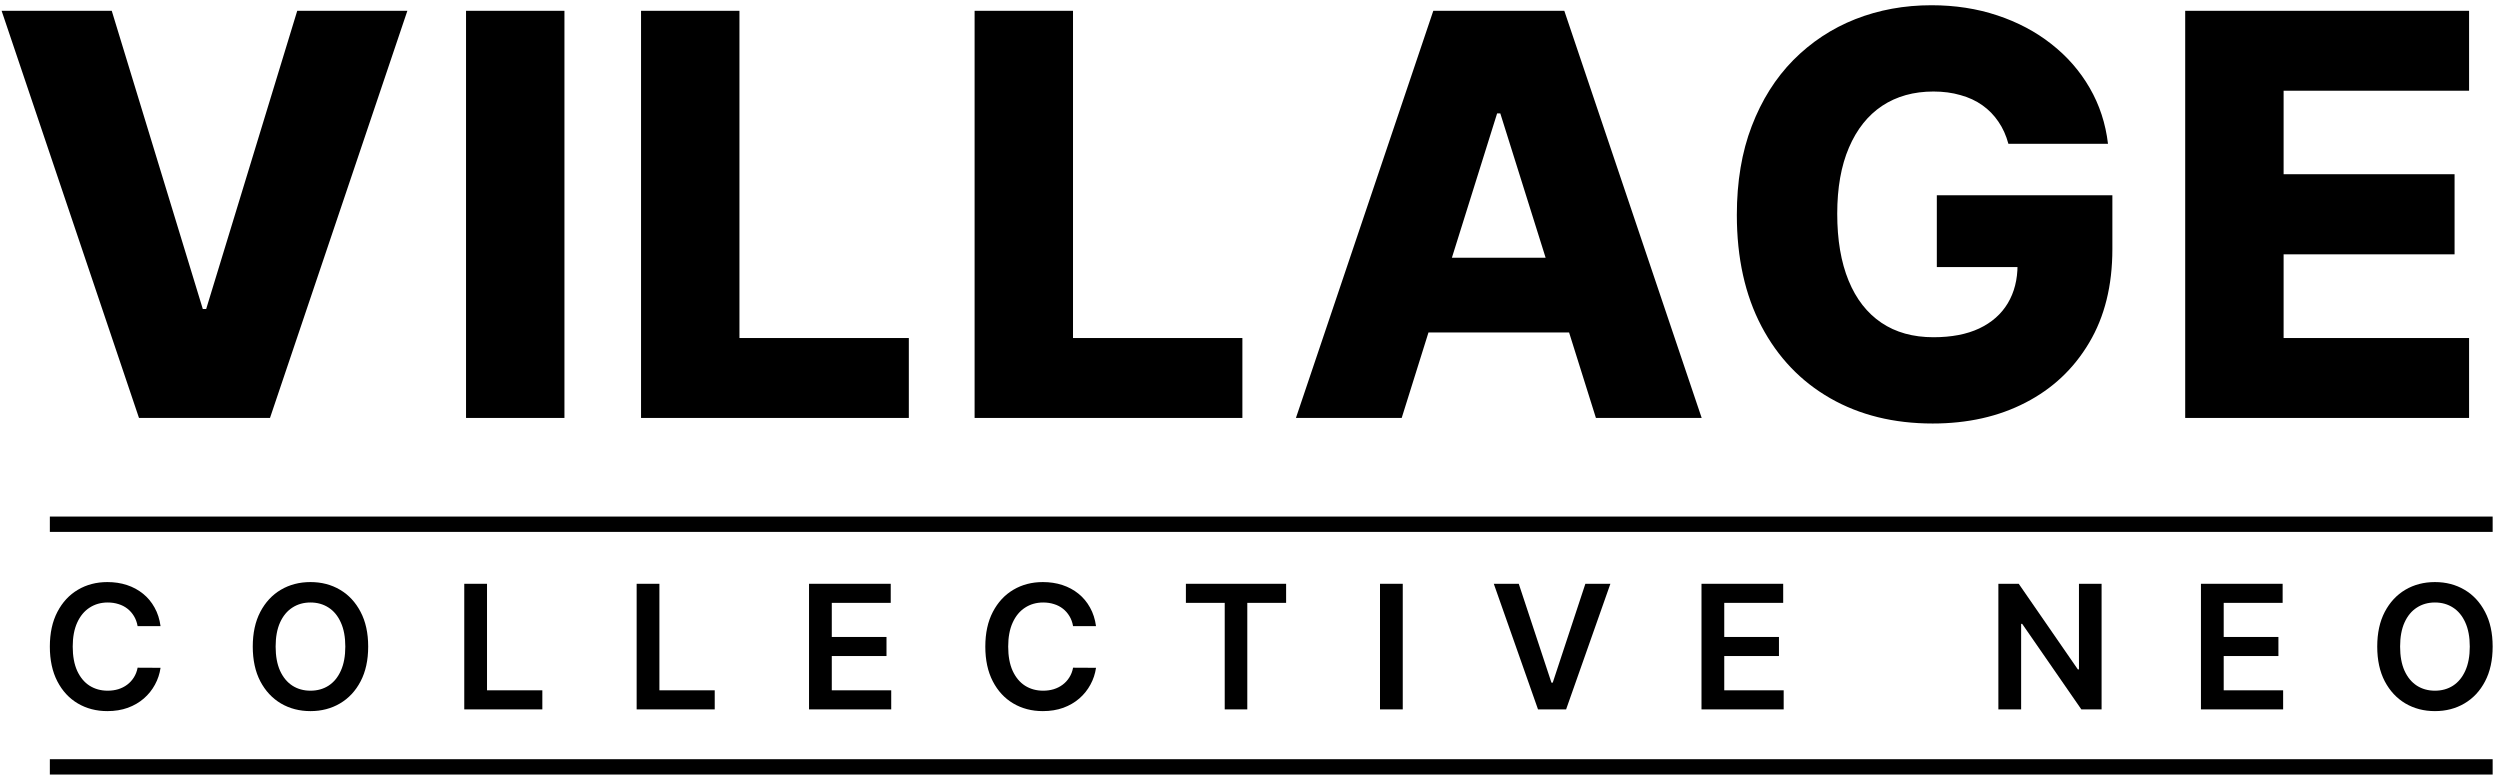
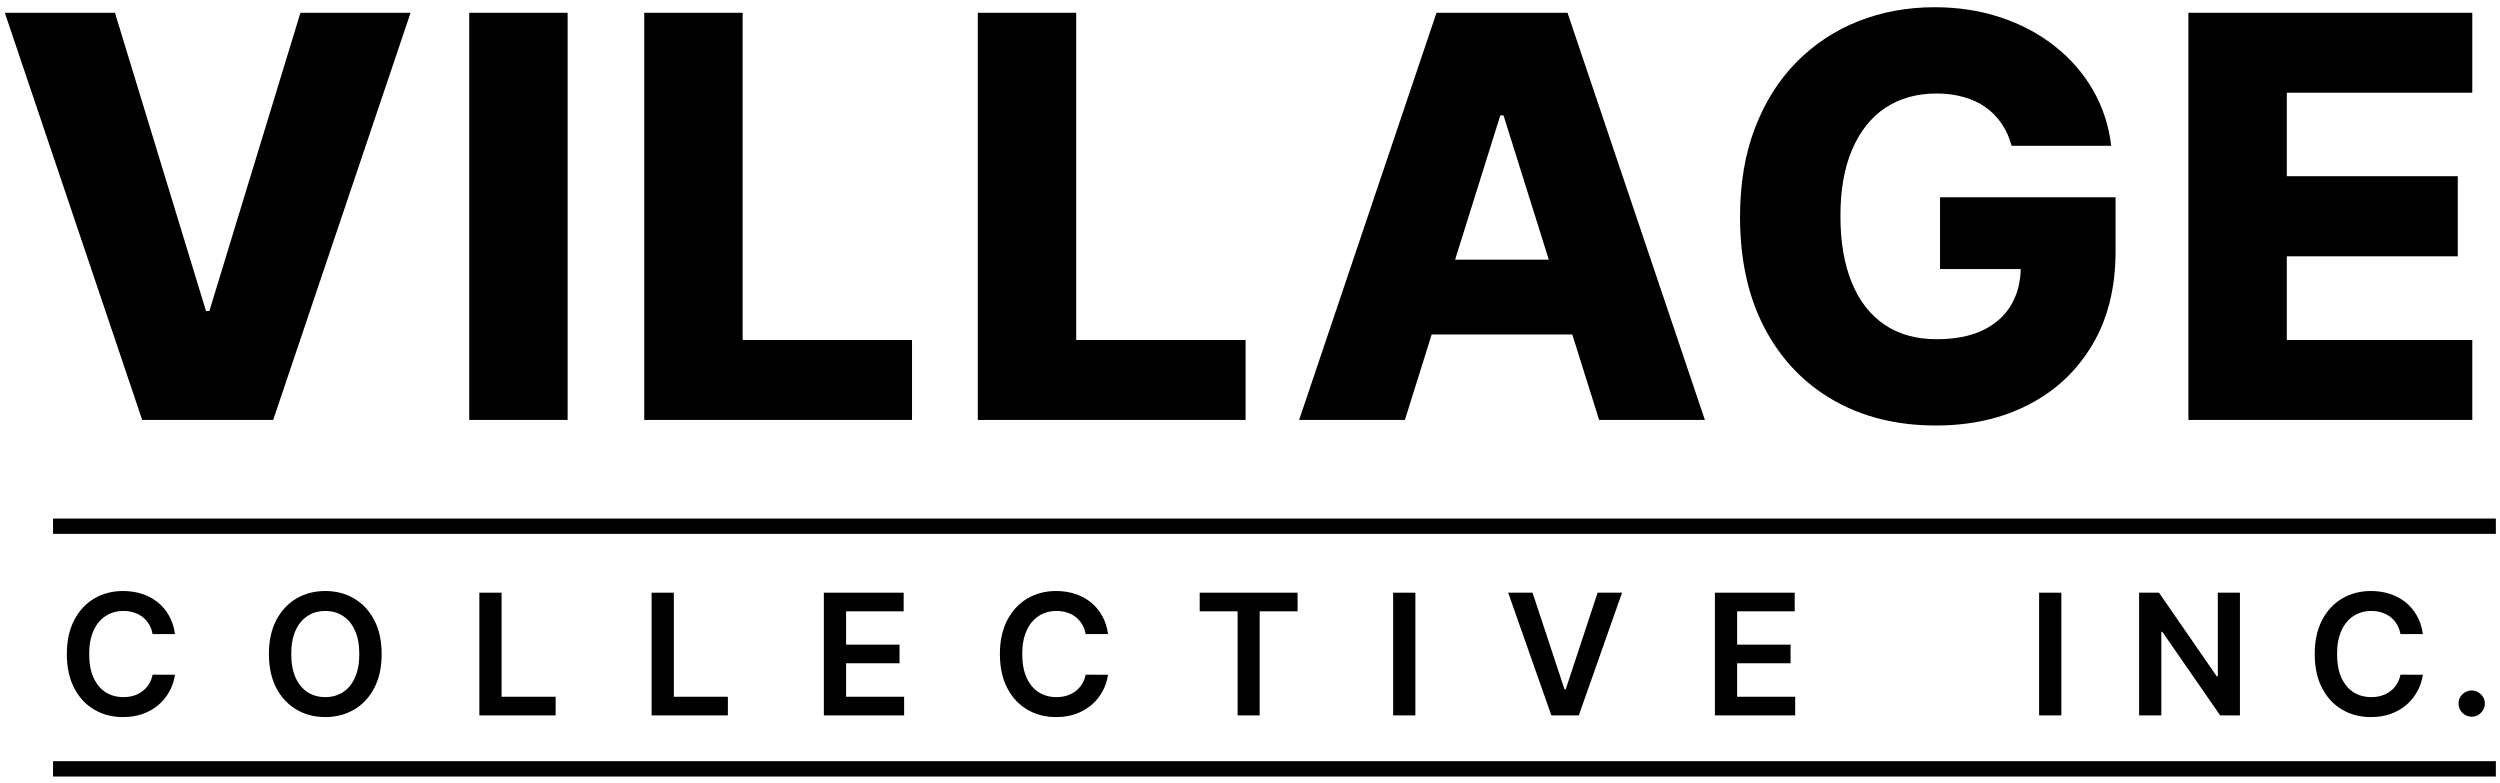
- <svg xmlns="http://www.w3.org/2000/svg" viewBox="0 0 326 101" fill="none">
-   <path d="M325.042 84.315C325.042 86.08 324.712 87.592 324.05 88.85C323.395 90.103 322.499 91.063 321.363 91.729C320.233 92.395 318.951 92.729 317.516 92.729C316.082 92.729 314.797 92.395 313.662 91.729C312.531 91.057 311.636 90.095 310.974 88.842C310.319 87.584 309.991 86.075 309.991 84.315C309.991 82.551 310.319 81.042 310.974 79.789C311.636 78.531 312.531 77.568 313.662 76.902C314.797 76.235 316.082 75.902 317.516 75.902C318.951 75.902 320.233 76.235 321.363 76.902C322.499 77.568 323.395 78.531 324.05 79.789C324.712 81.042 325.042 82.551 325.042 84.315ZM322.059 84.315C322.059 83.073 321.864 82.025 321.475 81.172C321.091 80.314 320.558 79.666 319.876 79.229C319.193 78.786 318.407 78.565 317.516 78.565C316.626 78.565 315.84 78.786 315.157 79.229C314.475 79.666 313.939 80.314 313.55 81.172C313.166 82.025 312.974 83.073 312.974 84.315C312.974 85.558 313.166 86.608 313.55 87.466C313.939 88.32 314.475 88.967 315.157 89.41C315.84 89.847 316.626 90.066 317.516 90.066C318.407 90.066 319.193 89.847 319.876 89.41C320.558 88.967 321.091 88.32 321.475 87.466C321.864 86.608 322.059 85.558 322.059 84.315Z" fill="currentColor" />
-   <path d="M287.004 92.505V76.126H297.656V78.613H289.971V83.06H297.105V85.547H289.971V90.017H297.72V92.505H287.004Z" fill="currentColor" />
-   <path d="M274.047 76.126V92.505H271.408L263.691 81.348H263.555V92.505H260.588V76.126H263.243L270.952 87.29H271.096V76.126H274.047Z" fill="currentColor" />
-   <path d="M221.875 92.505V76.126H232.528V78.613H224.842V83.06H231.976V85.547H224.842V90.017H232.592V92.505H221.875Z" fill="currentColor" />
-   <path d="M198.046 76.126L202.309 89.018H202.477L206.732 76.126H209.995L204.22 92.505H200.558L194.791 76.126H198.046Z" fill="currentColor" />
-   <path d="M182.919 76.126V92.505H179.952V76.126H182.919Z" fill="currentColor" />
-   <path d="M154.641 78.613V76.126H167.709V78.613H162.647V92.505H159.704V78.613H154.641Z" fill="currentColor" />
-   <path d="M142.921 81.652H139.93C139.844 81.162 139.687 80.727 139.458 80.349C139.229 79.965 138.943 79.639 138.602 79.373C138.261 79.106 137.872 78.906 137.434 78.773C137.003 78.635 136.536 78.565 136.035 78.565C135.145 78.565 134.355 78.789 133.668 79.237C132.98 79.68 132.441 80.33 132.052 81.188C131.663 82.041 131.468 83.084 131.468 84.315C131.468 85.568 131.663 86.624 132.052 87.482C132.447 88.335 132.985 88.981 133.668 89.418C134.355 89.85 135.142 90.066 136.027 90.066C136.517 90.066 136.976 90.002 137.402 89.874C137.834 89.74 138.221 89.546 138.562 89.29C138.909 89.034 139.199 88.719 139.434 88.346C139.674 87.973 139.839 87.546 139.93 87.067L142.921 87.082C142.809 87.861 142.566 88.591 142.193 89.274C141.825 89.956 141.343 90.559 140.745 91.081C140.148 91.598 139.45 92.004 138.65 92.297C137.85 92.585 136.963 92.729 135.987 92.729C134.547 92.729 133.262 92.395 132.132 91.729C131.002 91.063 130.111 90.1 129.461 88.842C128.81 87.584 128.485 86.075 128.485 84.315C128.485 82.551 128.813 81.042 129.469 79.789C130.125 78.531 131.018 77.568 132.148 76.902C133.278 76.235 134.558 75.902 135.987 75.902C136.899 75.902 137.746 76.03 138.53 76.286C139.314 76.542 140.012 76.918 140.625 77.413C141.239 77.904 141.742 78.507 142.137 79.221C142.537 79.93 142.798 80.74 142.921 81.652Z" fill="currentColor" />
-   <path d="M105.498 92.505V76.126H116.151V78.613H108.465V83.06H115.599V85.547H108.465V90.017H116.215V92.505H105.498Z" fill="currentColor" />
-   <path d="M83.019 92.505V76.126H85.986V90.017H93.2V92.505H83.019Z" fill="currentColor" />
-   <path d="M60.54 92.505V76.126H63.507V90.017H70.721V92.505H60.54Z" fill="currentColor" />
-   <path d="M48.011 84.315C48.011 86.08 47.681 87.592 47.02 88.85C46.364 90.103 45.468 91.063 44.333 91.729C43.202 92.395 41.92 92.729 40.486 92.729C39.051 92.729 37.767 92.395 36.631 91.729C35.501 91.057 34.605 90.095 33.944 88.842C33.288 87.584 32.96 86.075 32.96 84.315C32.96 82.551 33.288 81.042 33.944 79.789C34.605 78.531 35.501 77.568 36.631 76.902C37.767 76.235 39.051 75.902 40.486 75.902C41.92 75.902 43.202 76.235 44.333 76.902C45.468 77.568 46.364 78.531 47.02 79.789C47.681 81.042 48.011 82.551 48.011 84.315ZM45.028 84.315C45.028 83.073 44.834 82.025 44.444 81.172C44.061 80.314 43.527 79.666 42.845 79.229C42.163 78.786 41.376 78.565 40.486 78.565C39.595 78.565 38.809 78.786 38.126 79.229C37.444 79.666 36.908 80.314 36.519 81.172C36.135 82.025 35.943 83.073 35.943 84.315C35.943 85.558 36.135 86.608 36.519 87.466C36.908 88.32 37.444 88.967 38.126 89.41C38.809 89.847 39.595 90.066 40.486 90.066C41.376 90.066 42.163 89.847 42.845 89.41C43.527 88.967 44.061 88.32 44.444 87.466C44.834 86.608 45.028 85.558 45.028 84.315Z" fill="currentColor" />
-   <path d="M20.936 81.652H17.945C17.859 81.162 17.702 80.727 17.473 80.349C17.243 79.965 16.958 79.639 16.617 79.373C16.276 79.106 15.886 78.906 15.449 78.773C15.017 78.635 14.551 78.565 14.05 78.565C13.159 78.565 12.37 78.789 11.682 79.237C10.995 79.68 10.456 80.33 10.067 81.188C9.678 82.041 9.483 83.084 9.483 84.315C9.483 85.568 9.678 86.624 10.067 87.482C10.461 88.335 11 88.981 11.682 89.418C12.37 89.85 13.157 90.066 14.042 90.066C14.532 90.066 14.991 90.002 15.417 89.874C15.849 89.74 16.236 89.546 16.577 89.29C16.923 89.034 17.214 88.719 17.449 88.346C17.689 87.973 17.854 87.546 17.945 87.067L20.936 87.082C20.824 87.861 20.581 88.591 20.208 89.274C19.84 89.956 19.357 90.559 18.76 91.081C18.163 91.598 17.465 92.004 16.665 92.297C15.865 92.585 14.977 92.729 14.002 92.729C12.562 92.729 11.277 92.395 10.147 91.729C9.017 91.063 8.126 90.1 7.476 88.842C6.825 87.584 6.5 86.075 6.5 84.315C6.5 82.551 6.828 81.042 7.484 79.789C8.139 78.531 9.033 77.568 10.163 76.902C11.293 76.235 12.573 75.902 14.002 75.902C14.913 75.902 15.761 76.03 16.545 76.286C17.329 76.542 18.027 76.918 18.64 77.413C19.253 77.904 19.757 78.507 20.152 79.221C20.552 79.93 20.813 80.74 20.936 81.652Z" fill="currentColor" />
-   <path d="M284.95 54.5V1.409H321.968V11.83H297.782V22.718H320.076V33.165H297.782V44.079H321.968V54.5H284.95Z" fill="currentColor" />
-   <path d="M261.895 18.752C261.601 17.663 261.169 16.704 260.599 15.874C260.028 15.027 259.329 14.31 258.499 13.723C257.669 13.135 256.719 12.694 255.647 12.401C254.576 12.089 253.401 11.934 252.122 11.934C249.547 11.934 247.317 12.556 245.434 13.8C243.567 15.045 242.124 16.859 241.104 19.244C240.085 21.612 239.575 24.489 239.575 27.877C239.575 31.281 240.067 34.185 241.053 36.587C242.038 38.989 243.463 40.821 245.33 42.083C247.196 43.344 249.46 43.975 252.122 43.975C254.472 43.975 256.46 43.595 258.084 42.834C259.726 42.057 260.97 40.959 261.817 39.542C262.664 38.125 263.087 36.457 263.087 34.539L265.472 34.824H252.562V25.466H275.453V32.491C275.453 37.244 274.442 41.314 272.42 44.701C270.415 48.088 267.65 50.689 264.124 52.504C260.616 54.319 256.581 55.226 252.018 55.226C246.954 55.226 242.504 54.128 238.668 51.934C234.831 49.739 231.841 46.611 229.698 42.549C227.555 38.471 226.484 33.632 226.484 28.032C226.484 23.677 227.132 19.815 228.428 16.445C229.724 13.057 231.53 10.188 233.846 7.838C236.179 5.488 238.875 3.708 241.934 2.498C245.01 1.288 248.32 0.683 251.863 0.683C254.939 0.683 257.799 1.124 260.443 2.005C263.105 2.887 265.455 4.131 267.494 5.738C269.551 7.346 271.219 9.255 272.497 11.467C273.776 13.679 274.571 16.108 274.882 18.752H261.895Z" fill="currentColor" />
-   <path d="M182.781 54.5H168.989L186.902 1.409H203.986L221.899 54.5H208.108L195.639 14.786H195.224L182.781 54.5ZM180.94 33.606H209.767V43.353H180.94V33.606Z" fill="currentColor" />
-   <path d="M127.088 54.5V1.409H139.92V44.079H162.007V54.5H127.088Z" fill="currentColor" />
-   <path d="M83.592 54.5V1.409H96.424V44.079H118.511V54.5H83.592Z" fill="currentColor" />
-   <path d="M73.603 1.409V54.5H60.771V1.409H73.603Z" fill="currentColor" />
-   <path d="M14.572 1.409L26.445 40.294H26.886L38.759 1.409H53.12L35.207 54.5H18.124L0.211 1.409H14.572Z" fill="currentColor" />
-   <path d="M6.5 99H325.042V101H6.5V99Z" fill="currentColor" />
-   <path d="M6.5 67.359H325.042V69.359H6.5V67.359Z" fill="currentColor" />
+ <svg xmlns="http://www.w3.org/2000/svg" viewBox="0 0 326 102" fill="none">
+   <path d="M285.367 54.759V1.668H322.386V12.089H298.199V22.977H320.493V33.424H298.199V44.338H322.386V54.759H285.367Z" fill="currentColor" />
+   <path d="M262.312 19.011C262.018 17.922 261.586 16.963 261.016 16.133C260.446 15.286 259.746 14.569 258.916 13.981C258.087 13.394 257.136 12.953 256.064 12.659C254.993 12.348 253.818 12.193 252.539 12.193C249.964 12.193 247.734 12.815 245.851 14.059C243.984 15.303 242.541 17.118 241.522 19.503C240.502 21.871 239.992 24.748 239.992 28.136C239.992 31.54 240.485 34.444 241.47 36.846C242.455 39.248 243.881 41.08 245.747 42.342C247.614 43.603 249.877 44.234 252.539 44.234C254.889 44.234 256.877 43.854 258.501 43.093C260.143 42.316 261.387 41.218 262.234 39.801C263.081 38.384 263.504 36.716 263.504 34.798L265.889 35.083H252.98V25.725H275.87V32.75C275.87 37.502 274.859 41.572 272.837 44.96C270.832 48.347 268.067 50.948 264.541 52.763C261.033 54.577 256.998 55.485 252.435 55.485C247.372 55.485 242.921 54.387 239.085 52.192C235.248 49.998 232.258 46.87 230.115 42.808C227.972 38.73 226.901 33.891 226.901 28.291C226.901 23.936 227.549 20.073 228.845 16.703C230.141 13.316 231.947 10.447 234.263 8.097C236.596 5.746 239.292 3.966 242.351 2.757C245.427 1.547 248.737 0.942 252.28 0.942C255.356 0.942 258.216 1.383 260.86 2.264C263.522 3.146 265.872 4.39 267.911 5.997C269.968 7.604 271.636 9.514 272.915 11.726C274.193 13.938 274.988 16.366 275.3 19.011H262.312Z" fill="currentColor" />
+   <path d="M183.198 54.759H169.406L187.319 1.668H204.403L222.316 54.759H208.525L196.056 15.044H195.641L183.198 54.759ZM181.357 33.865H210.184V43.612H181.357V33.865Z" fill="currentColor" />
+   <path d="M127.505 54.759V1.668H140.337V44.338H162.424V54.759H127.505Z" fill="currentColor" />
+   <path d="M84.01 54.759V1.668H96.841V44.338H118.928V54.759H84.01Z" fill="currentColor" />
+   <path d="M74.02 1.668V54.759H61.188V1.668H74.02Z" fill="currentColor" />
+   <path d="M14.99 1.668L26.862 40.553H27.303L39.176 1.668H53.538L35.624 54.759H18.541L0.628 1.668H14.99Z" fill="currentColor" />
+   <path d="M6.917 99.259H325.459V101.259H6.917V99.259Z" fill="currentColor" />
+   <path d="M6.917 67.618H325.459V69.618H6.917V67.618Z" fill="currentColor" />
+   <path d="M315.94 82.686H313.018C312.935 82.206 312.781 81.782 312.557 81.412C312.333 81.037 312.055 80.719 311.721 80.459C311.388 80.199 311.008 80.003 310.581 79.873C310.159 79.738 309.703 79.67 309.214 79.67C308.344 79.67 307.573 79.889 306.901 80.326C306.229 80.758 305.703 81.394 305.323 82.232C304.943 83.066 304.753 84.084 304.753 85.287C304.753 86.511 304.943 87.542 305.323 88.381C305.708 89.214 306.234 89.844 306.901 90.272C307.573 90.693 308.341 90.904 309.206 90.904C309.685 90.904 310.133 90.842 310.549 90.717C310.971 90.587 311.349 90.397 311.682 90.147C312.021 89.897 312.305 89.589 312.534 89.225C312.768 88.86 312.93 88.443 313.018 87.975L315.94 87.99C315.831 88.751 315.594 89.464 315.229 90.131C314.87 90.797 314.398 91.386 313.815 91.897C313.232 92.402 312.549 92.797 311.768 93.084C310.987 93.365 310.12 93.506 309.167 93.506C307.76 93.506 306.505 93.18 305.401 92.529C304.297 91.878 303.427 90.938 302.792 89.709C302.156 88.48 301.839 87.006 301.839 85.287C301.839 83.563 302.159 82.089 302.799 80.865C303.44 79.636 304.313 78.696 305.417 78.045C306.521 77.394 307.771 77.068 309.167 77.068C310.057 77.068 310.885 77.193 311.651 77.443C312.417 77.693 313.099 78.061 313.698 78.545C314.297 79.024 314.789 79.613 315.174 80.311C315.565 81.003 315.82 81.795 315.94 82.686Z" fill="currentColor" />
+   <path d="M292.087 77.287V93.287H289.508L281.969 82.389H281.837V93.287H278.938V77.287H281.532L289.063 88.193H289.204V77.287H292.087Z" fill="currentColor" />
+   <path d="M268.799 77.287V93.287H265.901V77.287H268.799Z" fill="currentColor" />
+   <path d="M223.624 93.287V77.287H234.03V79.717H226.522V84.061H233.491V86.49H226.522V90.857H234.092V93.287H223.624Z" fill="currentColor" />
+   <path d="M199.844 77.287L204.008 89.881H204.173L208.329 77.287H211.516L205.876 93.287H202.298L196.665 77.287H199.844Z" fill="currentColor" />
+   <path d="M184.565 77.287V93.287H181.667V77.287H184.565Z" fill="currentColor" />
+   <path d="M156.44 79.717V77.287H169.206V79.717H164.26V93.287H161.385V79.717H156.44Z" fill="currentColor" />
+   <path d="M144.489 82.686H141.567C141.484 82.206 141.33 81.782 141.106 81.412C140.882 81.037 140.604 80.719 140.27 80.459C139.937 80.199 139.557 80.003 139.13 79.873C138.708 79.738 138.252 79.67 137.762 79.67C136.893 79.67 136.122 79.889 135.45 80.326C134.778 80.758 134.252 81.394 133.872 82.232C133.492 83.066 133.301 84.084 133.301 85.287C133.301 86.511 133.492 87.542 133.872 88.381C134.257 89.214 134.783 89.844 135.45 90.272C136.122 90.693 136.89 90.904 137.755 90.904C138.234 90.904 138.682 90.842 139.098 90.717C139.52 90.587 139.898 90.397 140.231 90.147C140.57 89.897 140.854 89.589 141.083 89.225C141.317 88.86 141.479 88.443 141.567 87.975L144.489 87.99C144.38 88.751 144.143 89.464 143.778 90.131C143.419 90.797 142.947 91.386 142.364 91.897C141.781 92.402 141.098 92.797 140.317 93.084C139.536 93.365 138.669 93.506 137.716 93.506C136.309 93.506 135.054 93.18 133.95 92.529C132.846 91.878 131.976 90.938 131.341 89.709C130.705 88.48 130.387 87.006 130.387 85.287C130.387 83.563 130.708 82.089 131.348 80.865C131.989 79.636 132.861 78.696 133.966 78.045C135.07 77.394 136.32 77.068 137.716 77.068C138.606 77.068 139.434 77.193 140.2 77.443C140.966 77.693 141.648 78.061 142.247 78.545C142.846 79.024 143.338 79.613 143.723 80.311C144.114 81.003 144.369 81.795 144.489 82.686Z" fill="currentColor" />
+   <path d="M107.43 93.287V77.287H117.837V79.717H110.329V84.061H117.298V86.49H110.329V90.857H117.899V93.287H107.43Z" fill="currentColor" />
+   <path d="M84.969 93.287V77.287H87.868V90.857H94.915V93.287H84.969Z" fill="currentColor" />
+   <path d="M62.508 93.287V77.287H65.407V90.857H72.454V93.287H62.508Z" fill="currentColor" />
+   <path d="M49.768 85.287C49.768 87.011 49.445 88.488 48.8 89.717C48.159 90.941 47.284 91.878 46.175 92.529C45.07 93.18 43.818 93.506 42.417 93.506C41.016 93.506 39.76 93.18 38.651 92.529C37.547 91.873 36.672 90.933 36.026 89.709C35.385 88.48 35.065 87.006 35.065 85.287C35.065 83.563 35.385 82.089 36.026 80.865C36.672 79.636 37.547 78.696 38.651 78.045C39.76 77.394 41.016 77.068 42.417 77.068C43.818 77.068 45.07 77.394 46.175 78.045C47.284 78.696 48.159 79.636 48.8 80.865C49.445 82.089 49.768 83.563 49.768 85.287ZM46.854 85.287C46.854 84.074 46.664 83.05 46.284 82.217C45.909 81.378 45.388 80.745 44.721 80.318C44.055 79.886 43.286 79.67 42.417 79.67C41.547 79.67 40.779 79.886 40.112 80.318C39.445 80.745 38.922 81.378 38.542 82.217C38.167 83.05 37.979 84.074 37.979 85.287C37.979 86.501 38.167 87.527 38.542 88.365C38.922 89.199 39.445 89.831 40.112 90.264C40.779 90.691 41.547 90.904 42.417 90.904C43.286 90.904 44.055 90.691 44.721 90.264C45.388 89.831 45.909 89.199 46.284 88.365C46.664 87.527 46.854 86.501 46.854 85.287Z" fill="currentColor" />
+   <path d="M22.817 82.686H19.895C19.812 82.206 19.658 81.782 19.434 81.412C19.21 81.037 18.932 80.719 18.598 80.459C18.265 80.199 17.885 80.003 17.458 79.873C17.036 79.738 16.58 79.67 16.09 79.67C15.221 79.67 14.45 79.889 13.778 80.326C13.106 80.758 12.58 81.394 12.2 82.232C11.82 83.066 11.63 84.084 11.63 85.287C11.63 86.511 11.82 87.542 12.2 88.381C12.585 89.214 13.111 89.844 13.778 90.272C14.45 90.693 15.218 90.904 16.083 90.904C16.562 90.904 17.01 90.842 17.427 90.717C17.848 90.587 18.226 90.397 18.559 90.147C18.898 89.897 19.182 89.589 19.411 89.225C19.645 88.86 19.807 88.443 19.895 87.975L22.817 87.99C22.708 88.751 22.471 89.464 22.106 90.131C21.747 90.797 21.275 91.386 20.692 91.897C20.109 92.402 19.427 92.797 18.645 93.084C17.864 93.365 16.997 93.506 16.044 93.506C14.637 93.506 13.382 93.18 12.278 92.529C11.174 91.878 10.304 90.938 9.669 89.709C9.033 88.48 8.716 87.006 8.716 85.287C8.716 83.563 9.036 82.089 9.676 80.865C10.317 79.636 11.19 78.696 12.294 78.045C13.398 77.394 14.648 77.068 16.044 77.068C16.934 77.068 17.762 77.193 18.528 77.443C19.294 77.693 19.976 78.061 20.575 78.545C21.174 79.024 21.666 79.613 22.052 80.311C22.442 81.003 22.697 81.795 22.817 82.686Z" fill="currentColor" />
+   <path d="M322.313 93.459C321.839 93.459 321.433 93.292 321.094 92.959C320.756 92.626 320.589 92.219 320.594 91.74C320.589 91.272 320.756 90.87 321.094 90.537C321.433 90.204 321.839 90.037 322.313 90.037C322.772 90.037 323.17 90.204 323.509 90.537C323.852 90.87 324.027 91.272 324.032 91.74C324.027 92.058 323.943 92.347 323.782 92.607C323.626 92.868 323.417 93.076 323.157 93.232C322.902 93.383 322.62 93.459 322.313 93.459Z" fill="currentColor" />
</svg>
